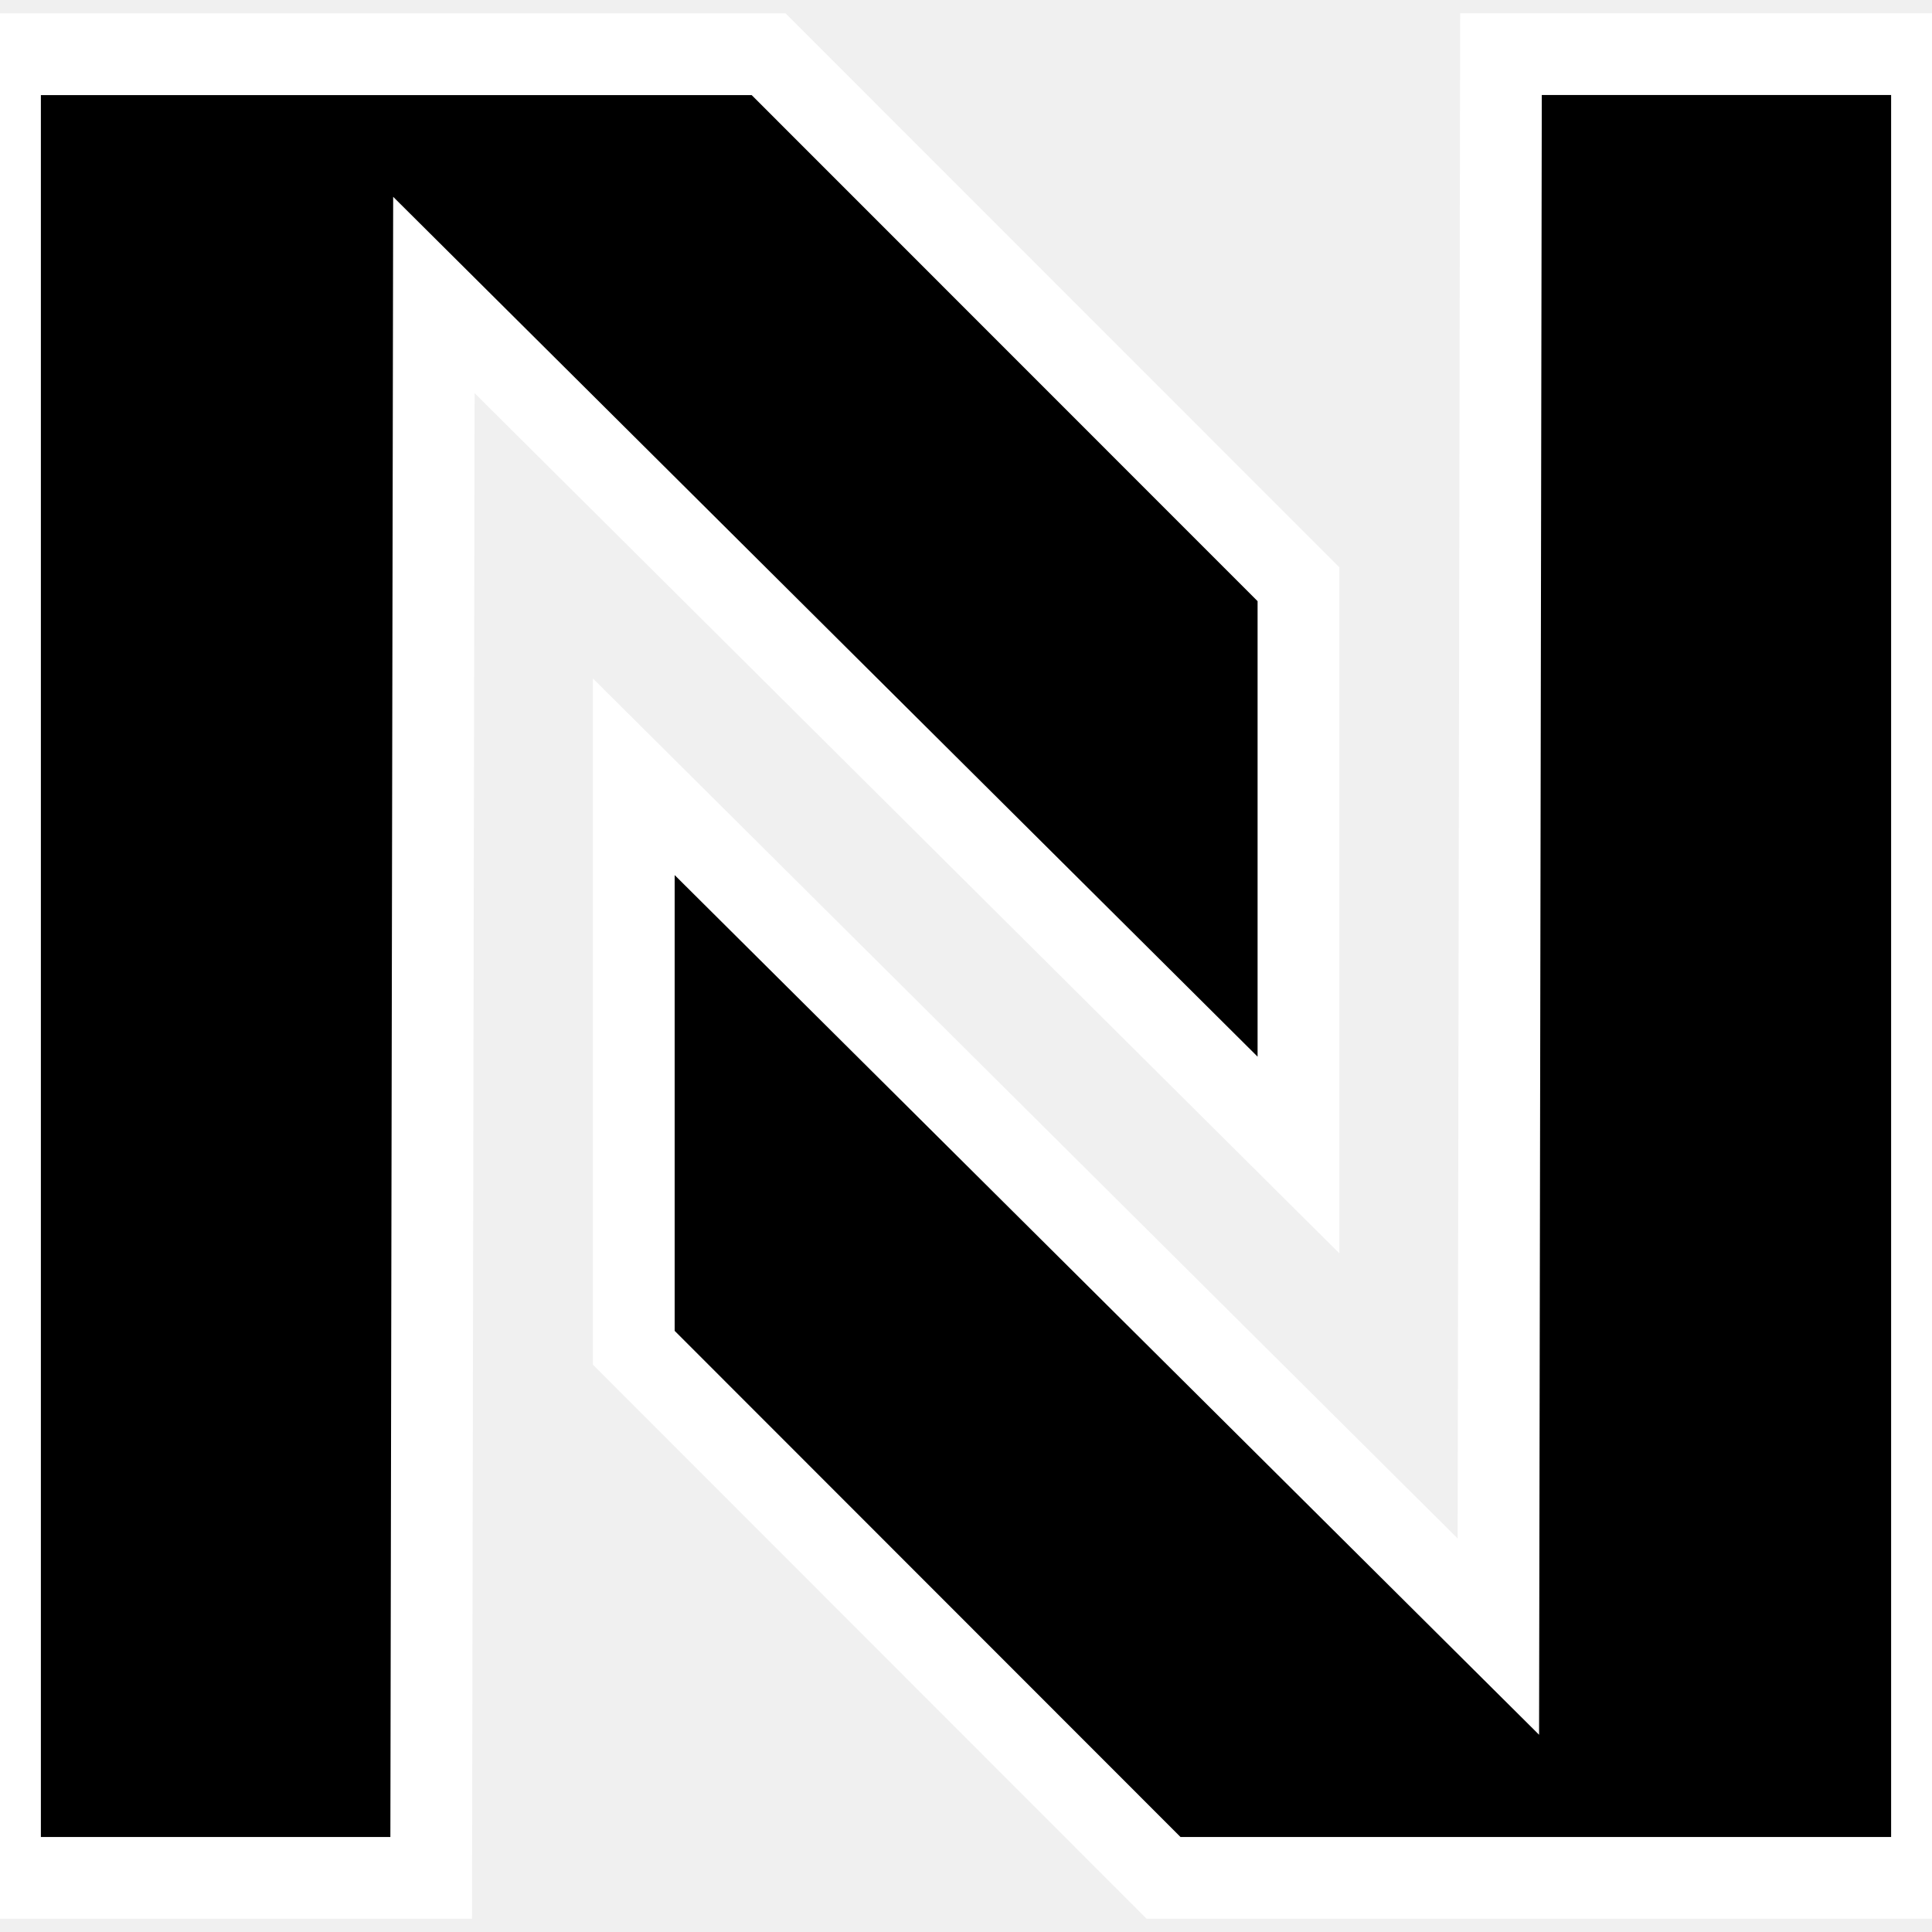
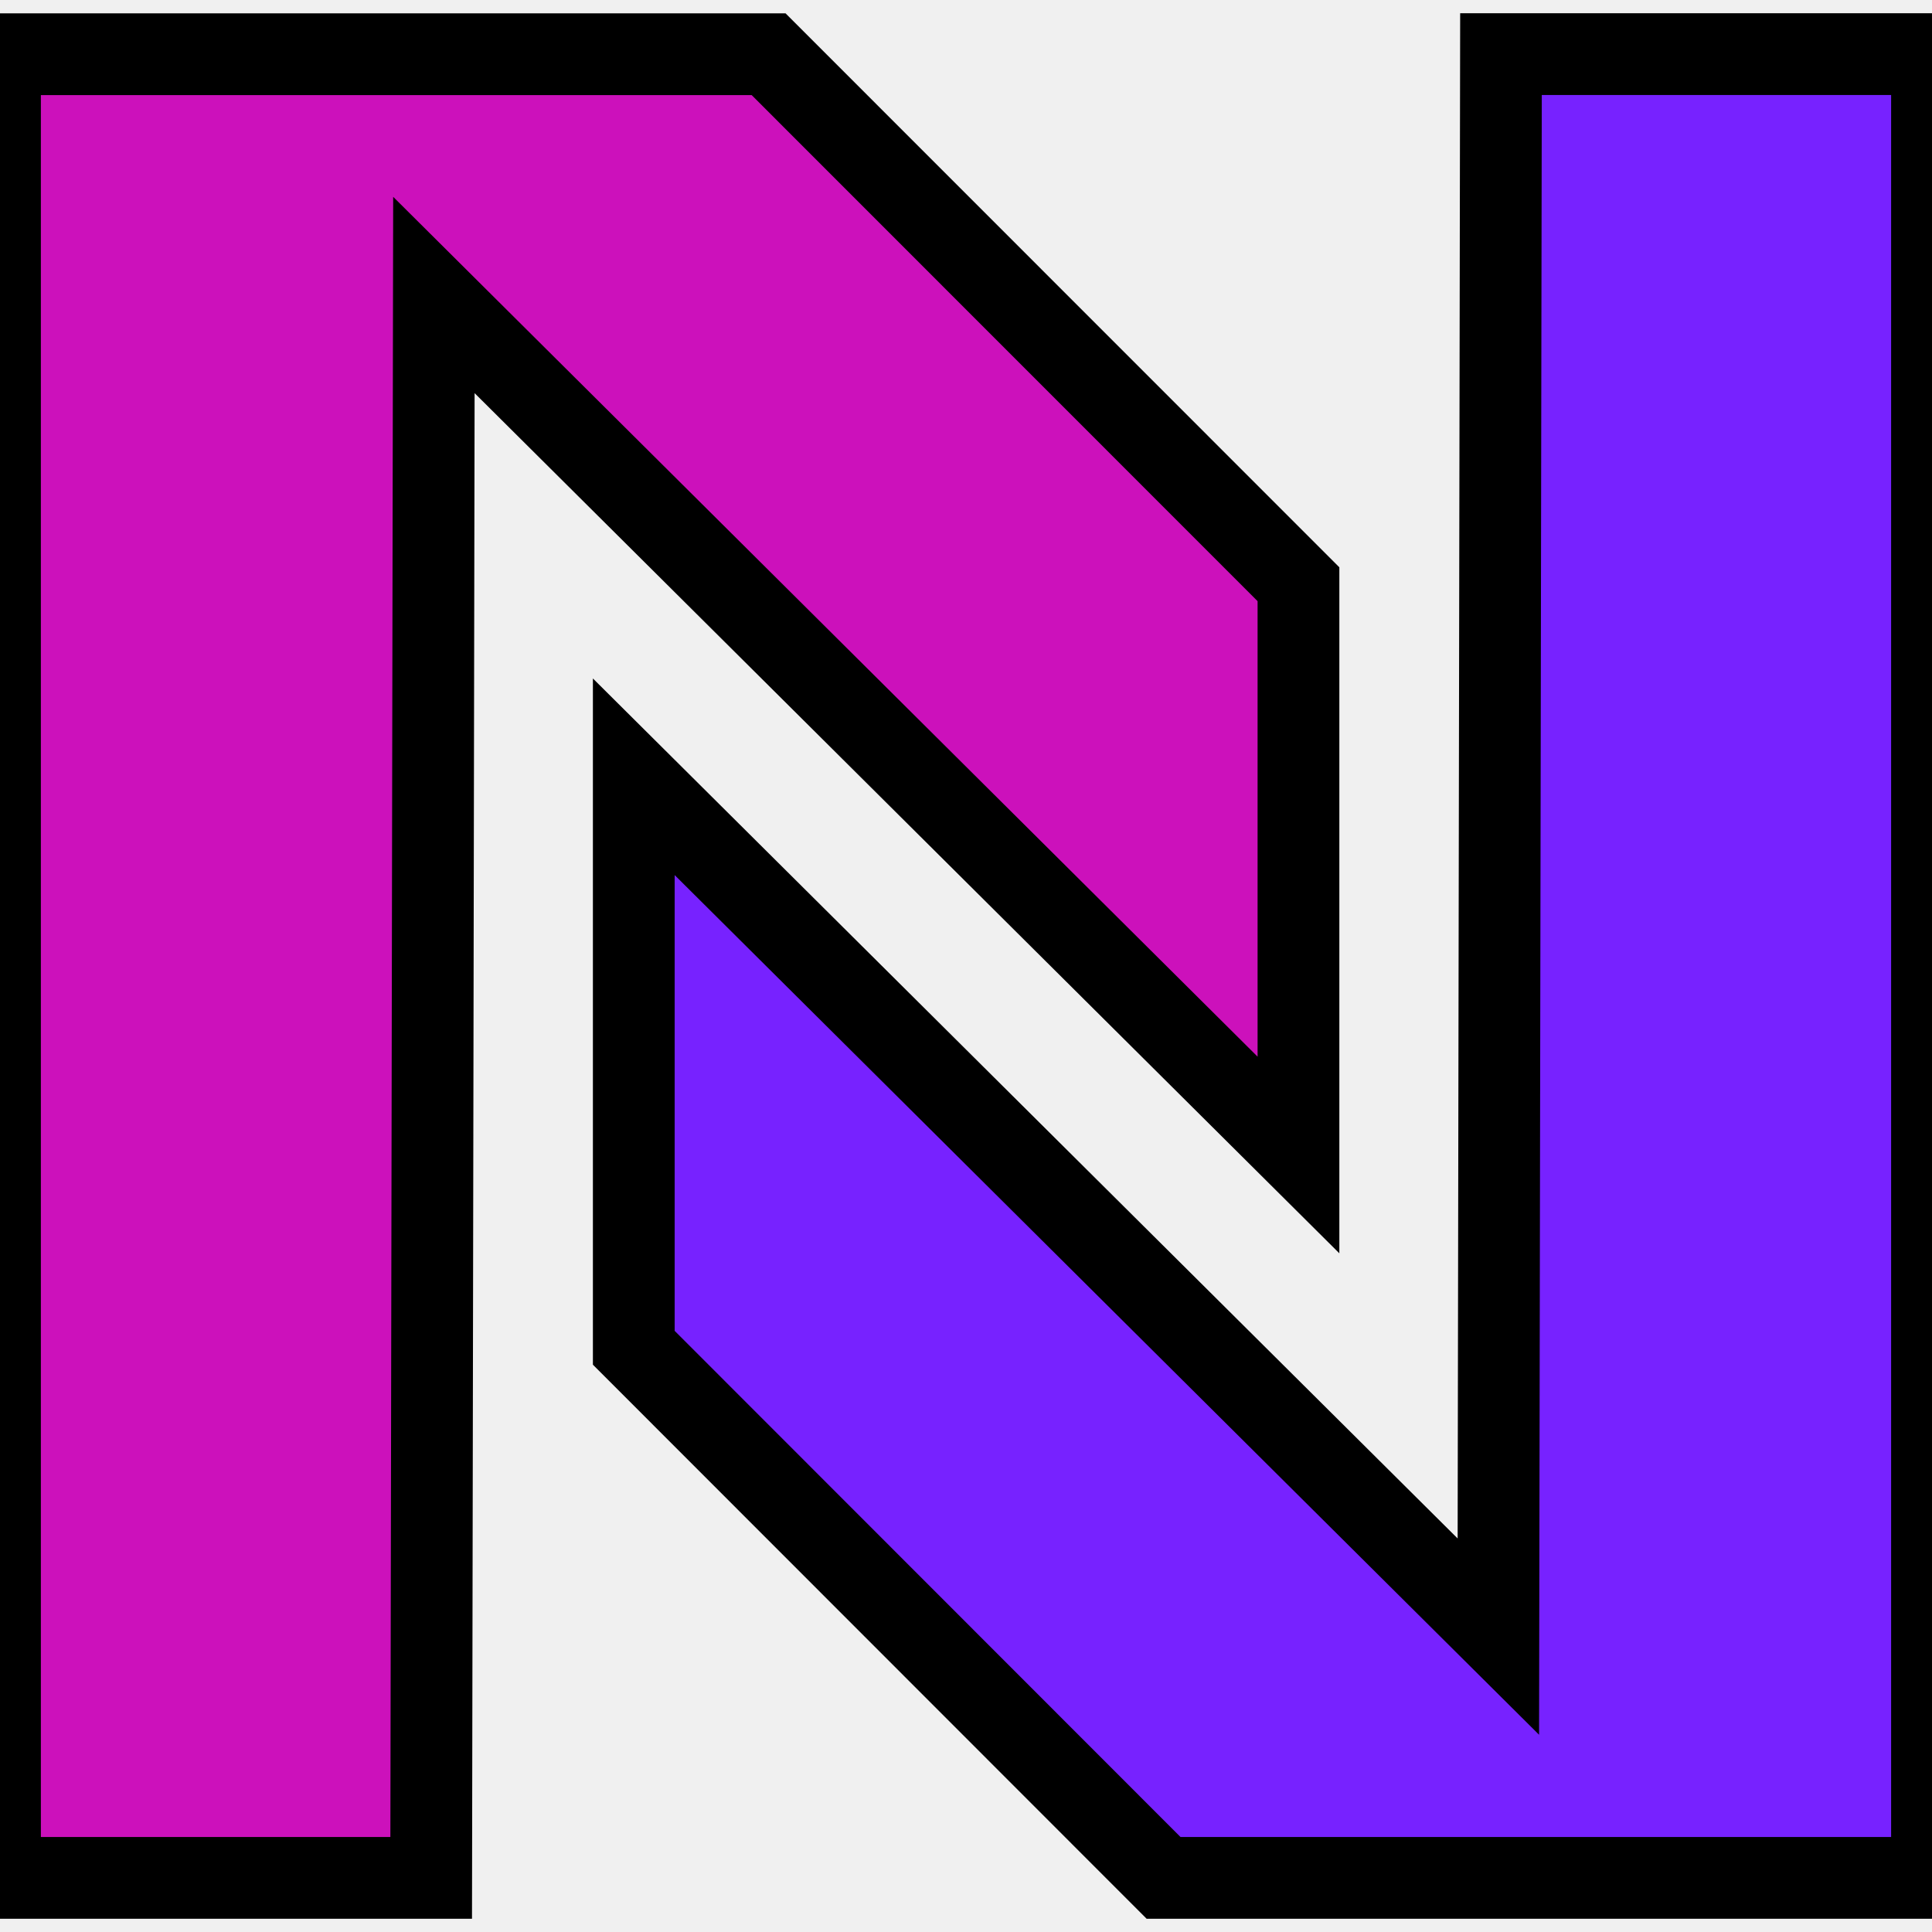
<svg xmlns="http://www.w3.org/2000/svg" version="1.1" id="Capa_1" x="0px" y="0px" viewBox="0 0 23.631 23.631" xml:space="preserve">
-   <polygon points="0,0.663 9.401,0.663 15.882,7.146 15.882,14.127   5.307,3.608 5.274,22.969 0,22.969 " style="fill:0f0f10;stroke:#fff;stroke-width:1" />
-   <polygon points="23.631,22.969 14.232,22.969 7.752,16.485 7.752,9.501   18.327,20.018 18.359,0.662 23.631,0.662" style="fill:0f0f10;stroke:#fff;stroke-width:1" />
+   <polygon points="0,0.663 9.401,0.663 15.882,7.146 15.882,14.127   5.307,3.608 5.274,22.969 0,22.969 " style="fill:#c1b;stroke:#000;stroke-width:1" />
+   <polygon points="23.631,22.969 14.232,22.969 7.752,16.485 7.752,9.501   18.327,20.018 18.359,0.662 23.631,0.662" style="fill:#72f;stroke:#000;stroke-width:1" />
</svg>
